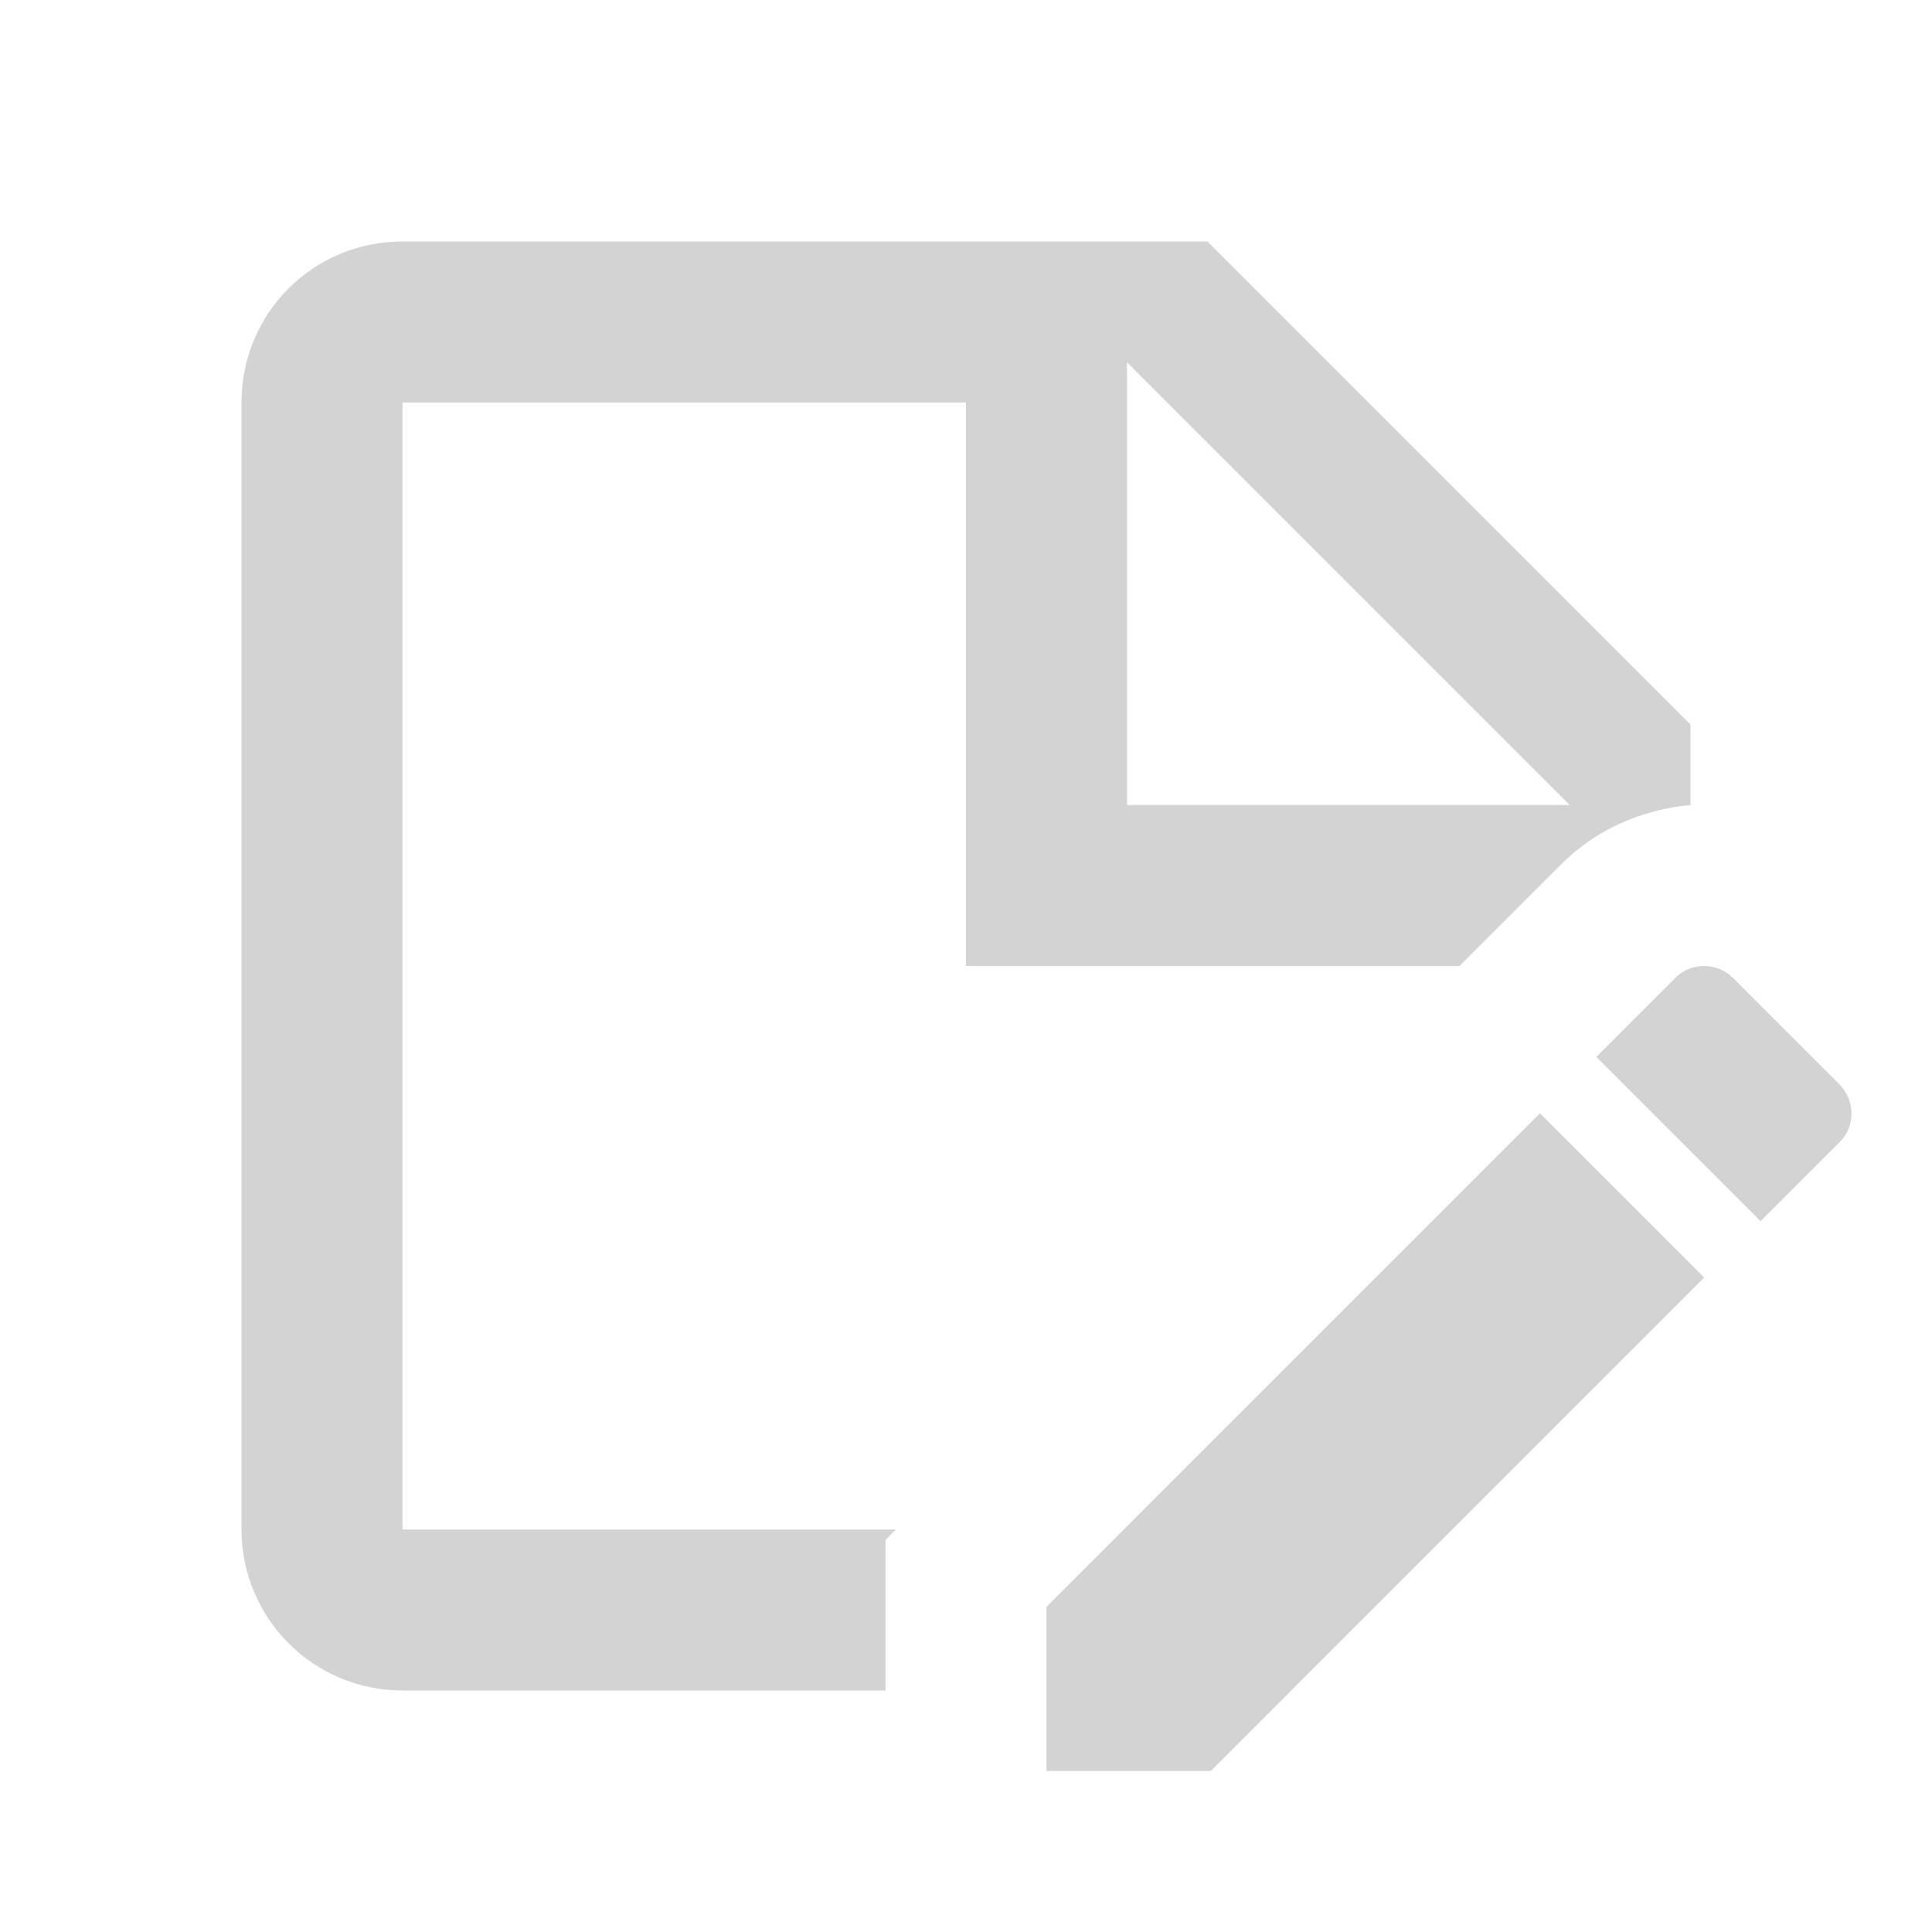
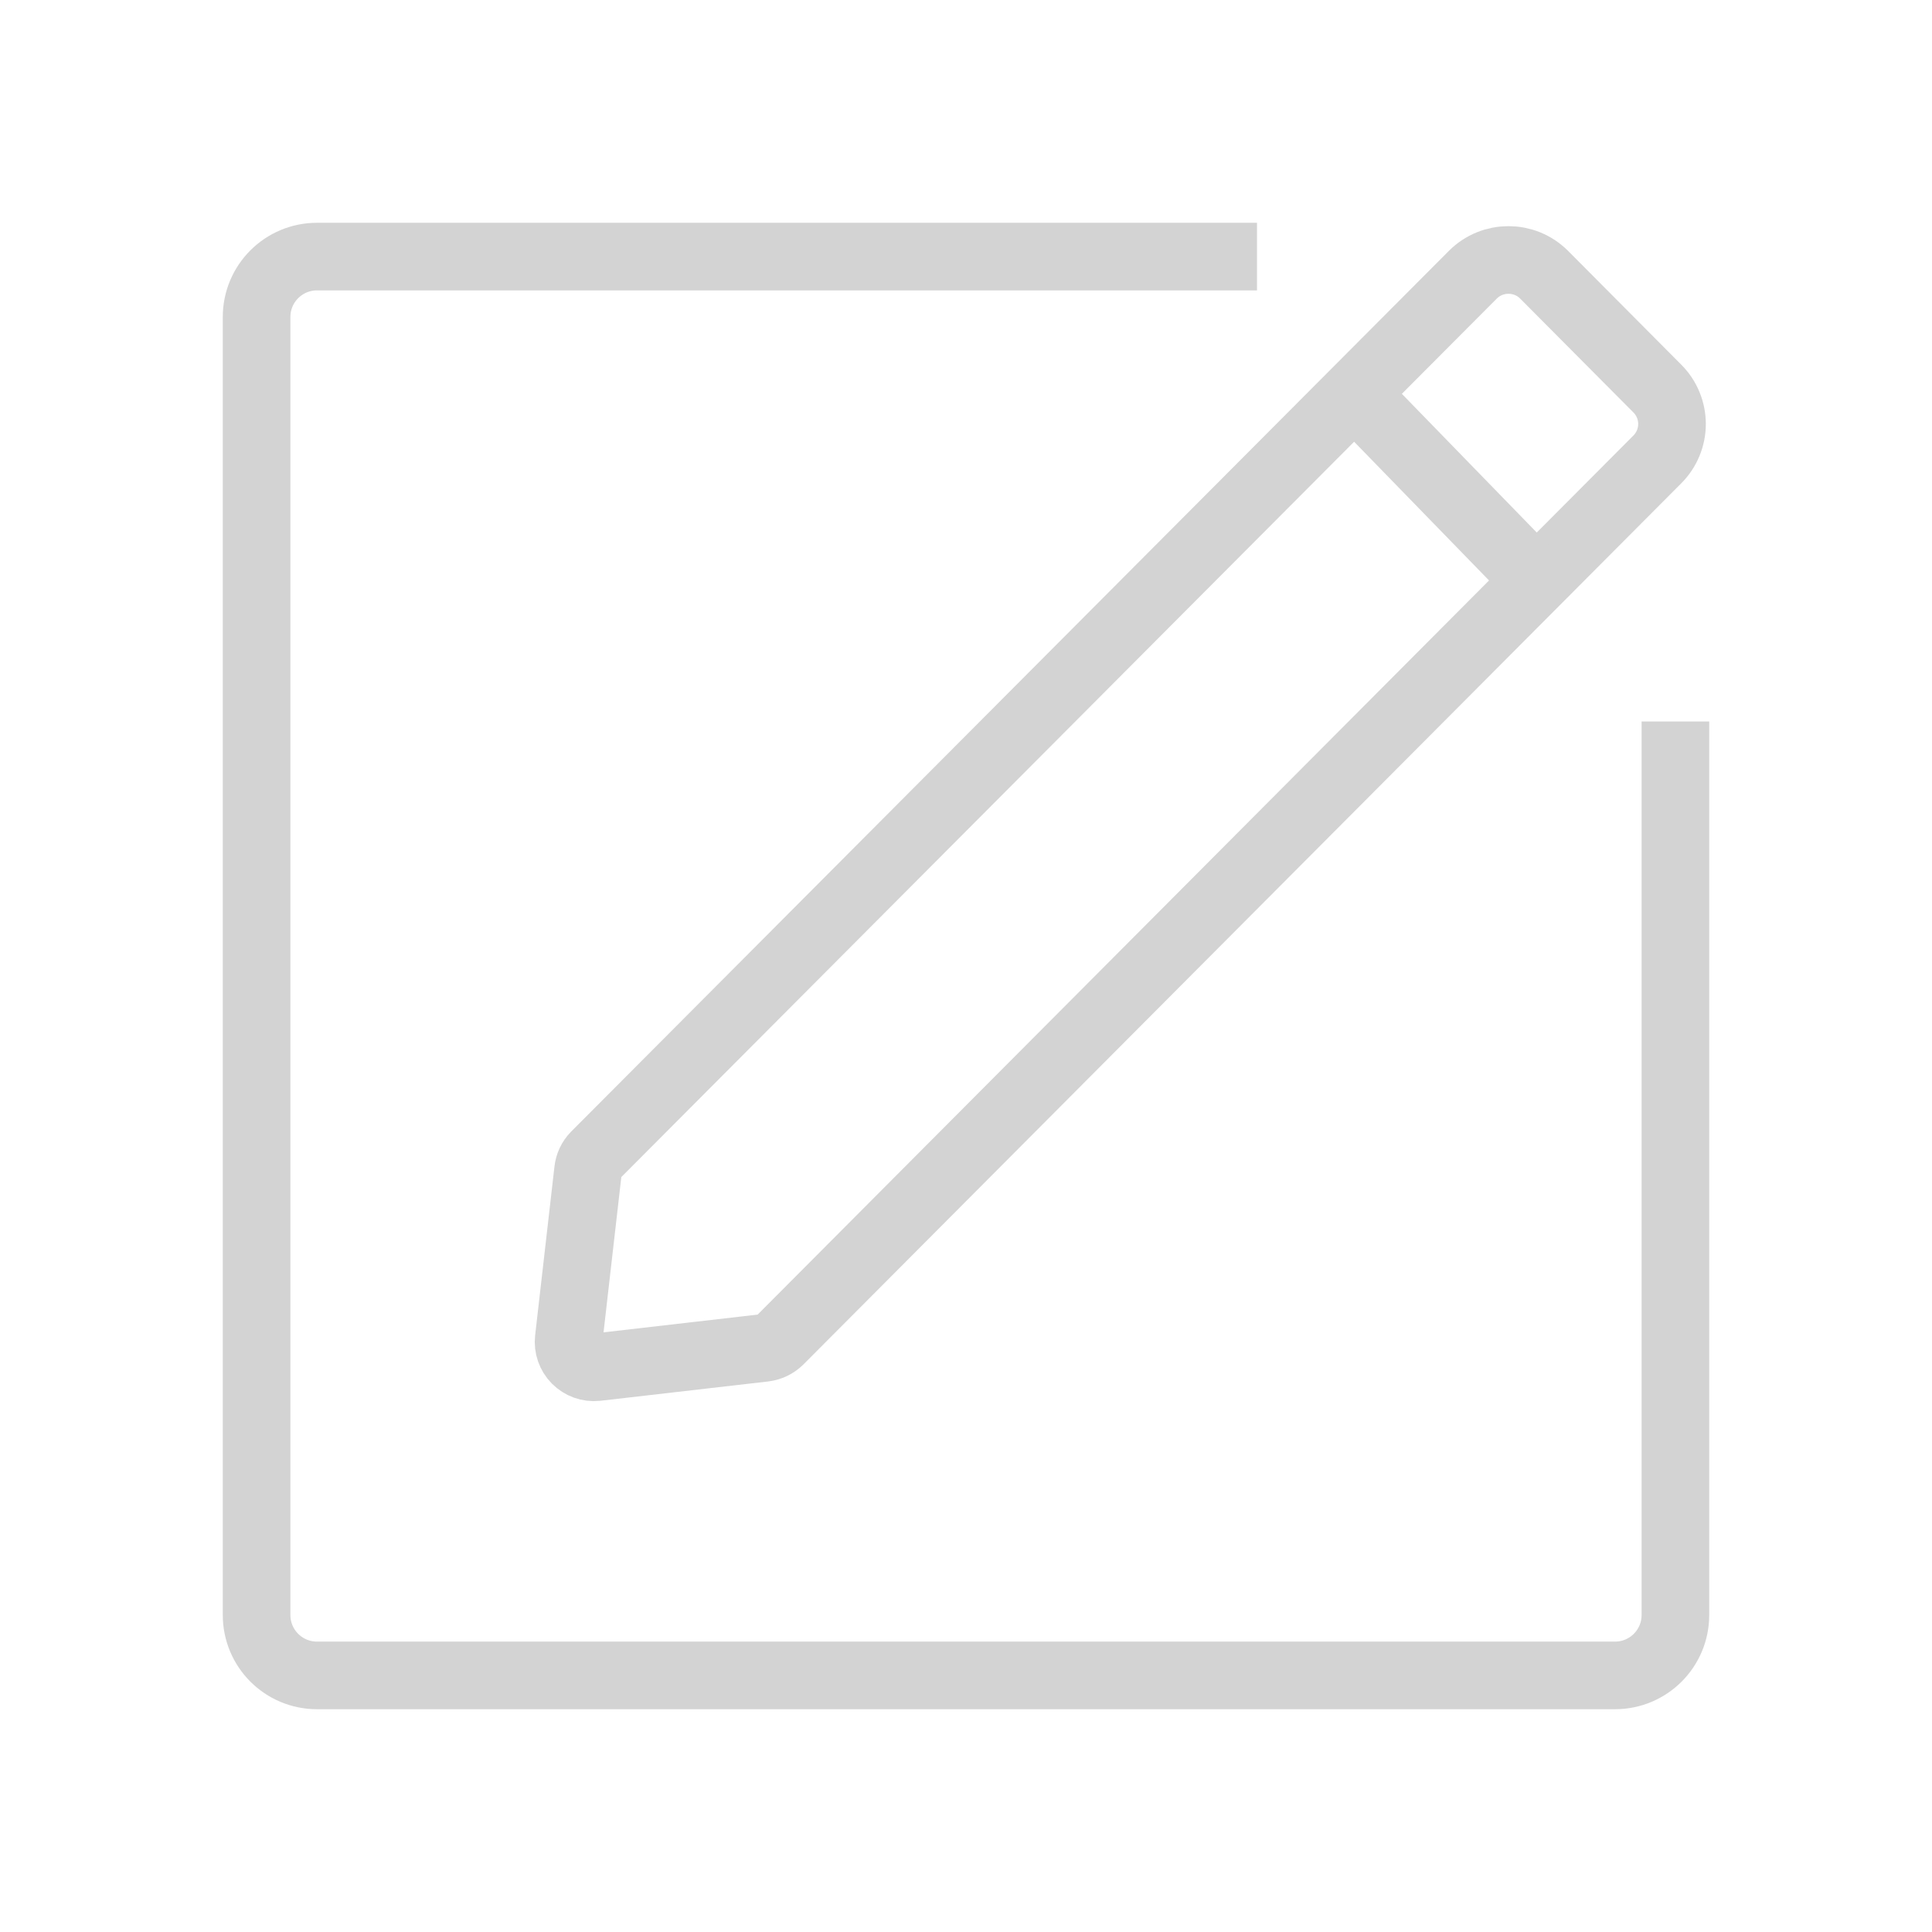
- <svg xmlns="http://www.w3.org/2000/svg" viewBox="0 0 24 24">
-   <path fill="#D3D3D3" d="M18.13 12L19.39 10.74C19.83 10.3 20.39 10.06 21 10V9L15 3H5C3.89 3 3 3.89 3 5V19C3 20.1 3.89 21 5 21H11V19.13L11.13 19H5V5H12V12H18.13M14 4.5L19.5 10H14V4.5M19.13 13.83L21.17 15.87L15.04 22H13V19.96L19.13 13.83M22.85 14.19L21.87 15.17L19.83 13.13L20.81 12.15C21 11.95 21.33 11.95 21.53 12.15L22.85 13.47C23.05 13.67 23.05 14 22.85 14.19Z" />
+ <svg xmlns="http://www.w3.org/2000/svg" width="800px" height="800px" viewBox="0 0 64 64" stroke-width="2.24" stroke="#D3D3D3" fill="none">
+   <g id="SVGRepo_bgCarrier" stroke-width="0" />
+   <g id="SVGRepo_tracerCarrier" stroke-linecap="round" stroke-linejoin="round" />
+   <g id="SVGRepo_iconCarrier">
+     <path d="M55.5,23.9V53.5a2,2,0,0,1-2,2h-43a2,2,0,0,1-2-2v-43a2,2,0,0,1,2-2H41.64" />
+     <path d="M19.48,38.77l-.64,5.59a.84.84,0,0,0,.92.93l5.56-.64a.87.87,0,0,0,.5-.24L54.9,15.22a1.66,1.66,0,0,0,0-2.35L51.15,9.1a1.67,1.67,0,0,0-2.36,0L19.71,38.28A.83.83,0,0,0,19.48,38.77Z" />
+     <line x1="44.87" y1="13.04" x2="50.9" y2="19.24" />
+   </g>
</svg>
